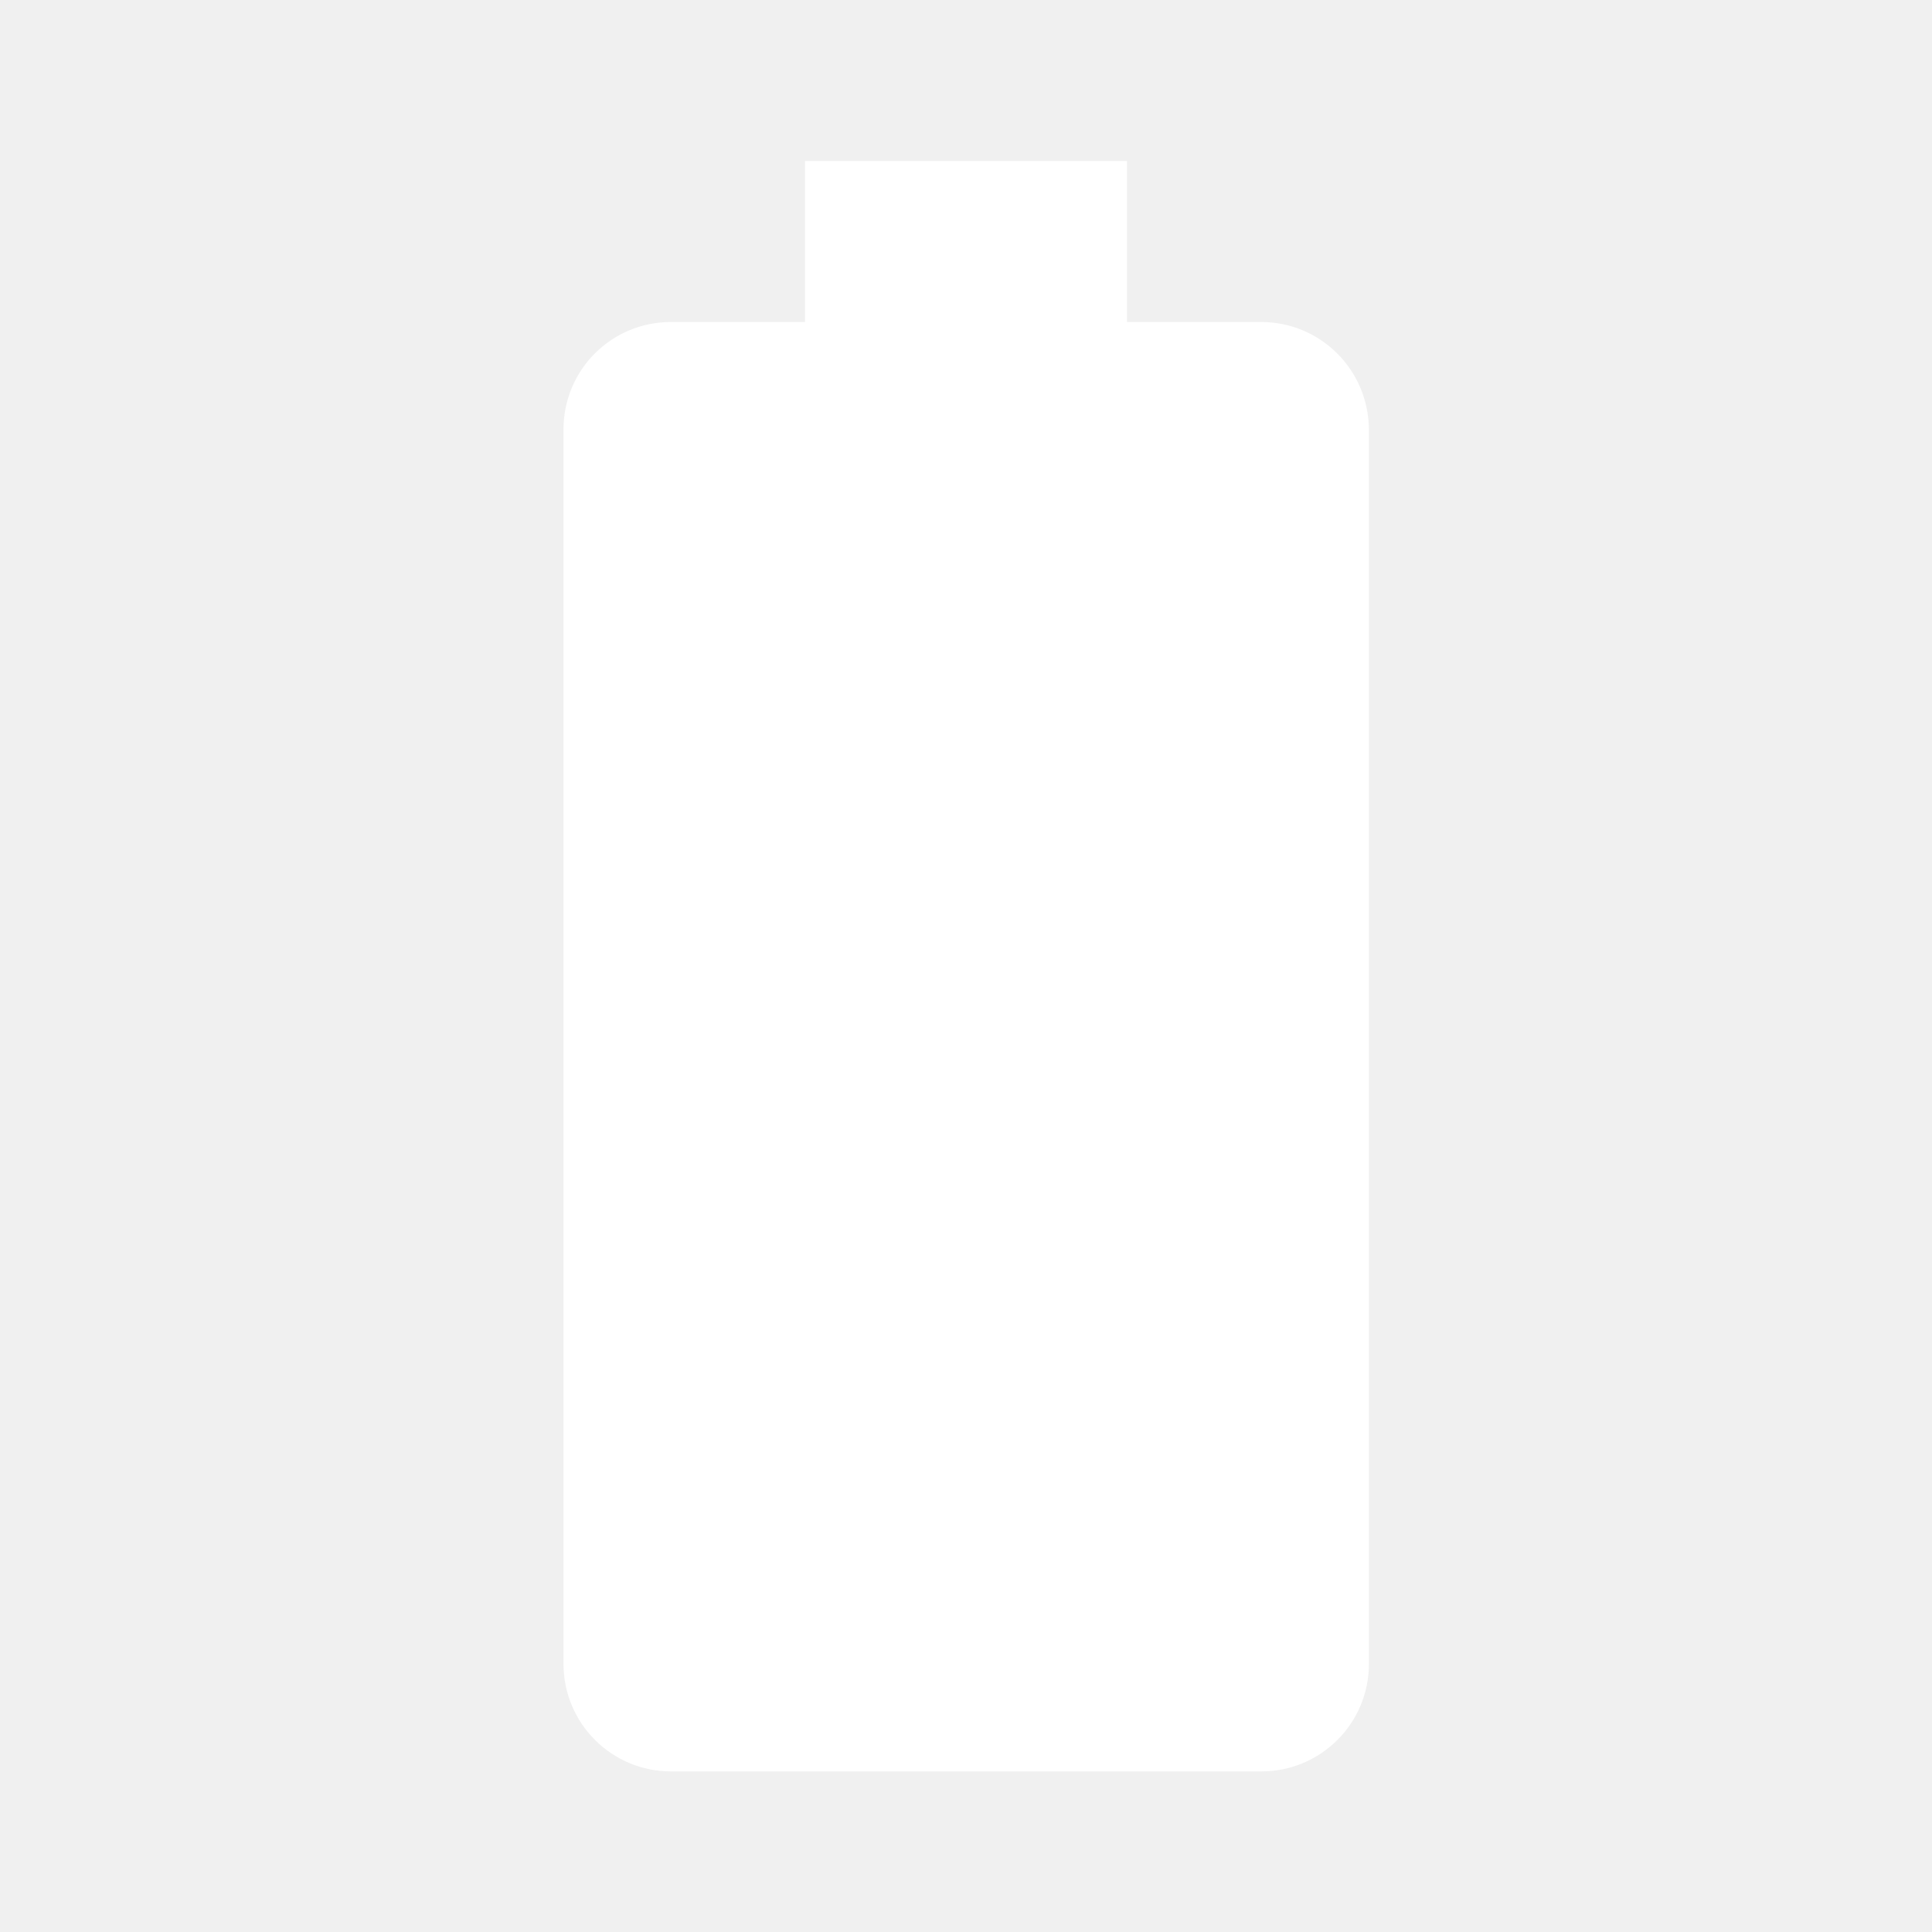
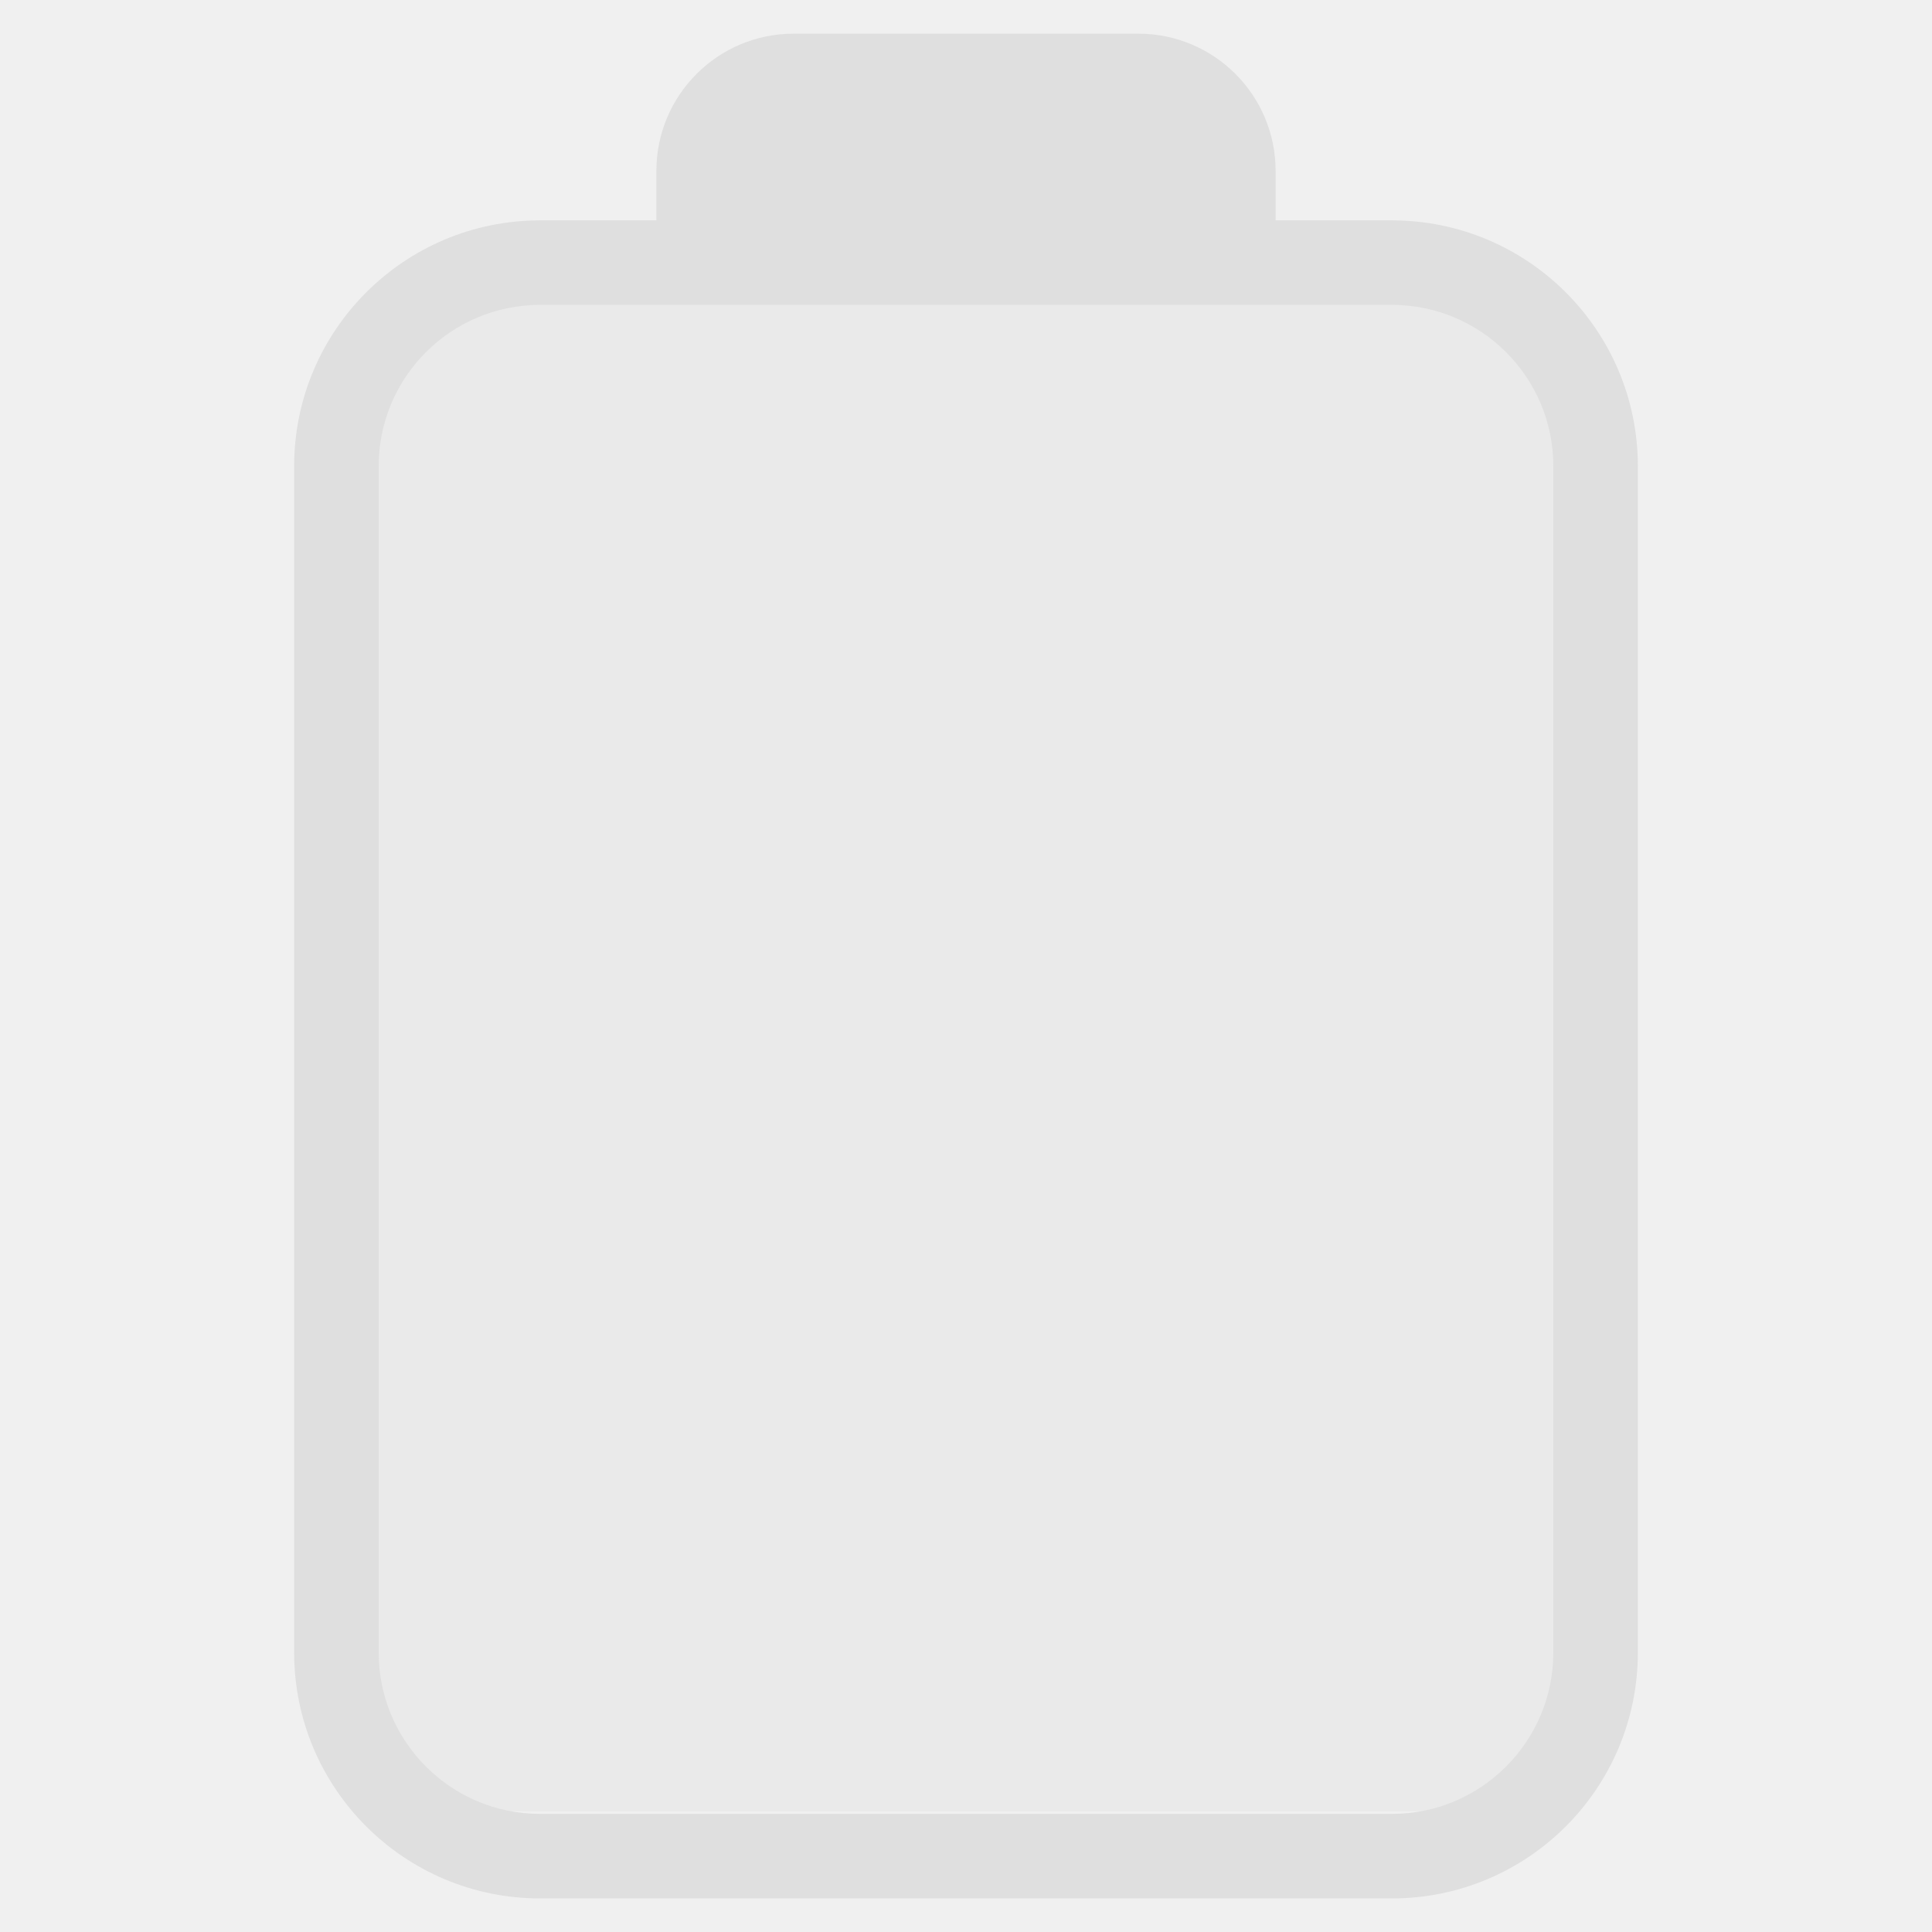
- <svg xmlns="http://www.w3.org/2000/svg" width="48" height="48" viewBox="0 0 48 48" version="1.1" id="svg4">
-   <defs id="defs8" />
-   <path d="M31.33 8H28V4h-8v4h-3.33C15.19 8 14 9.19 14 10.67v30.67c0 1.47 1.19 2.67 2.67 2.67h14.67c1.47 0 2.67-1.19 2.67-2.67V10.67C34 9.19 32.81 8 31.33 8z" id="path2" style="fill:#ffffff;fill-opacity:1" />
+ <svg xmlns="http://www.w3.org/2000/svg" width="100%" height="100%" viewBox="0 0 16 16">
+   <defs>
+     <style id="current-color-scheme" type="text/css">
+    .ColorScheme-Text { color:#dfdfdf; } .ColorScheme-Highlight { color:#4285f4; } .ColorScheme-NeutralText { color:#ff9800; } .ColorScheme-PositiveText { color:#4caf50; } .ColorScheme-NegativeText { color:#f44336; }
+   </style>
+   </defs>
+   <path style="opacity:0.3;fill:currentColor" class="ColorScheme-Text" d="m3 2.525v11.475c0 .55.446 1 1 1h8c.554 0 1-.45 1-1v-11.475z" />
+   <path style="fill:currentColor" class="ColorScheme-Text" d="m5.436 1.825v-.41c0-.627.509-1.136 1.136-1.136h2.856c.627 0 1.136.509 1.136 1.136v.41h.963c1.125 0 2.037.912 2.037 2.036v9.824c0 1.125-.912 2.037-2.037 2.037h-7.054c-1.125 0-2.037-.912-2.037-2.037v-9.824c0-1.124.912-2.036 2.037-2.036h.963zm-.963.7c-.738 0-1.337.598-1.337 1.336v9.824c0 .738.599 1.337 1.337 1.337h7.054c.738 0 1.337-.599 1.337-1.337v-9.824c0-.738-.599-1.336-1.337-1.336z" />
</svg>
